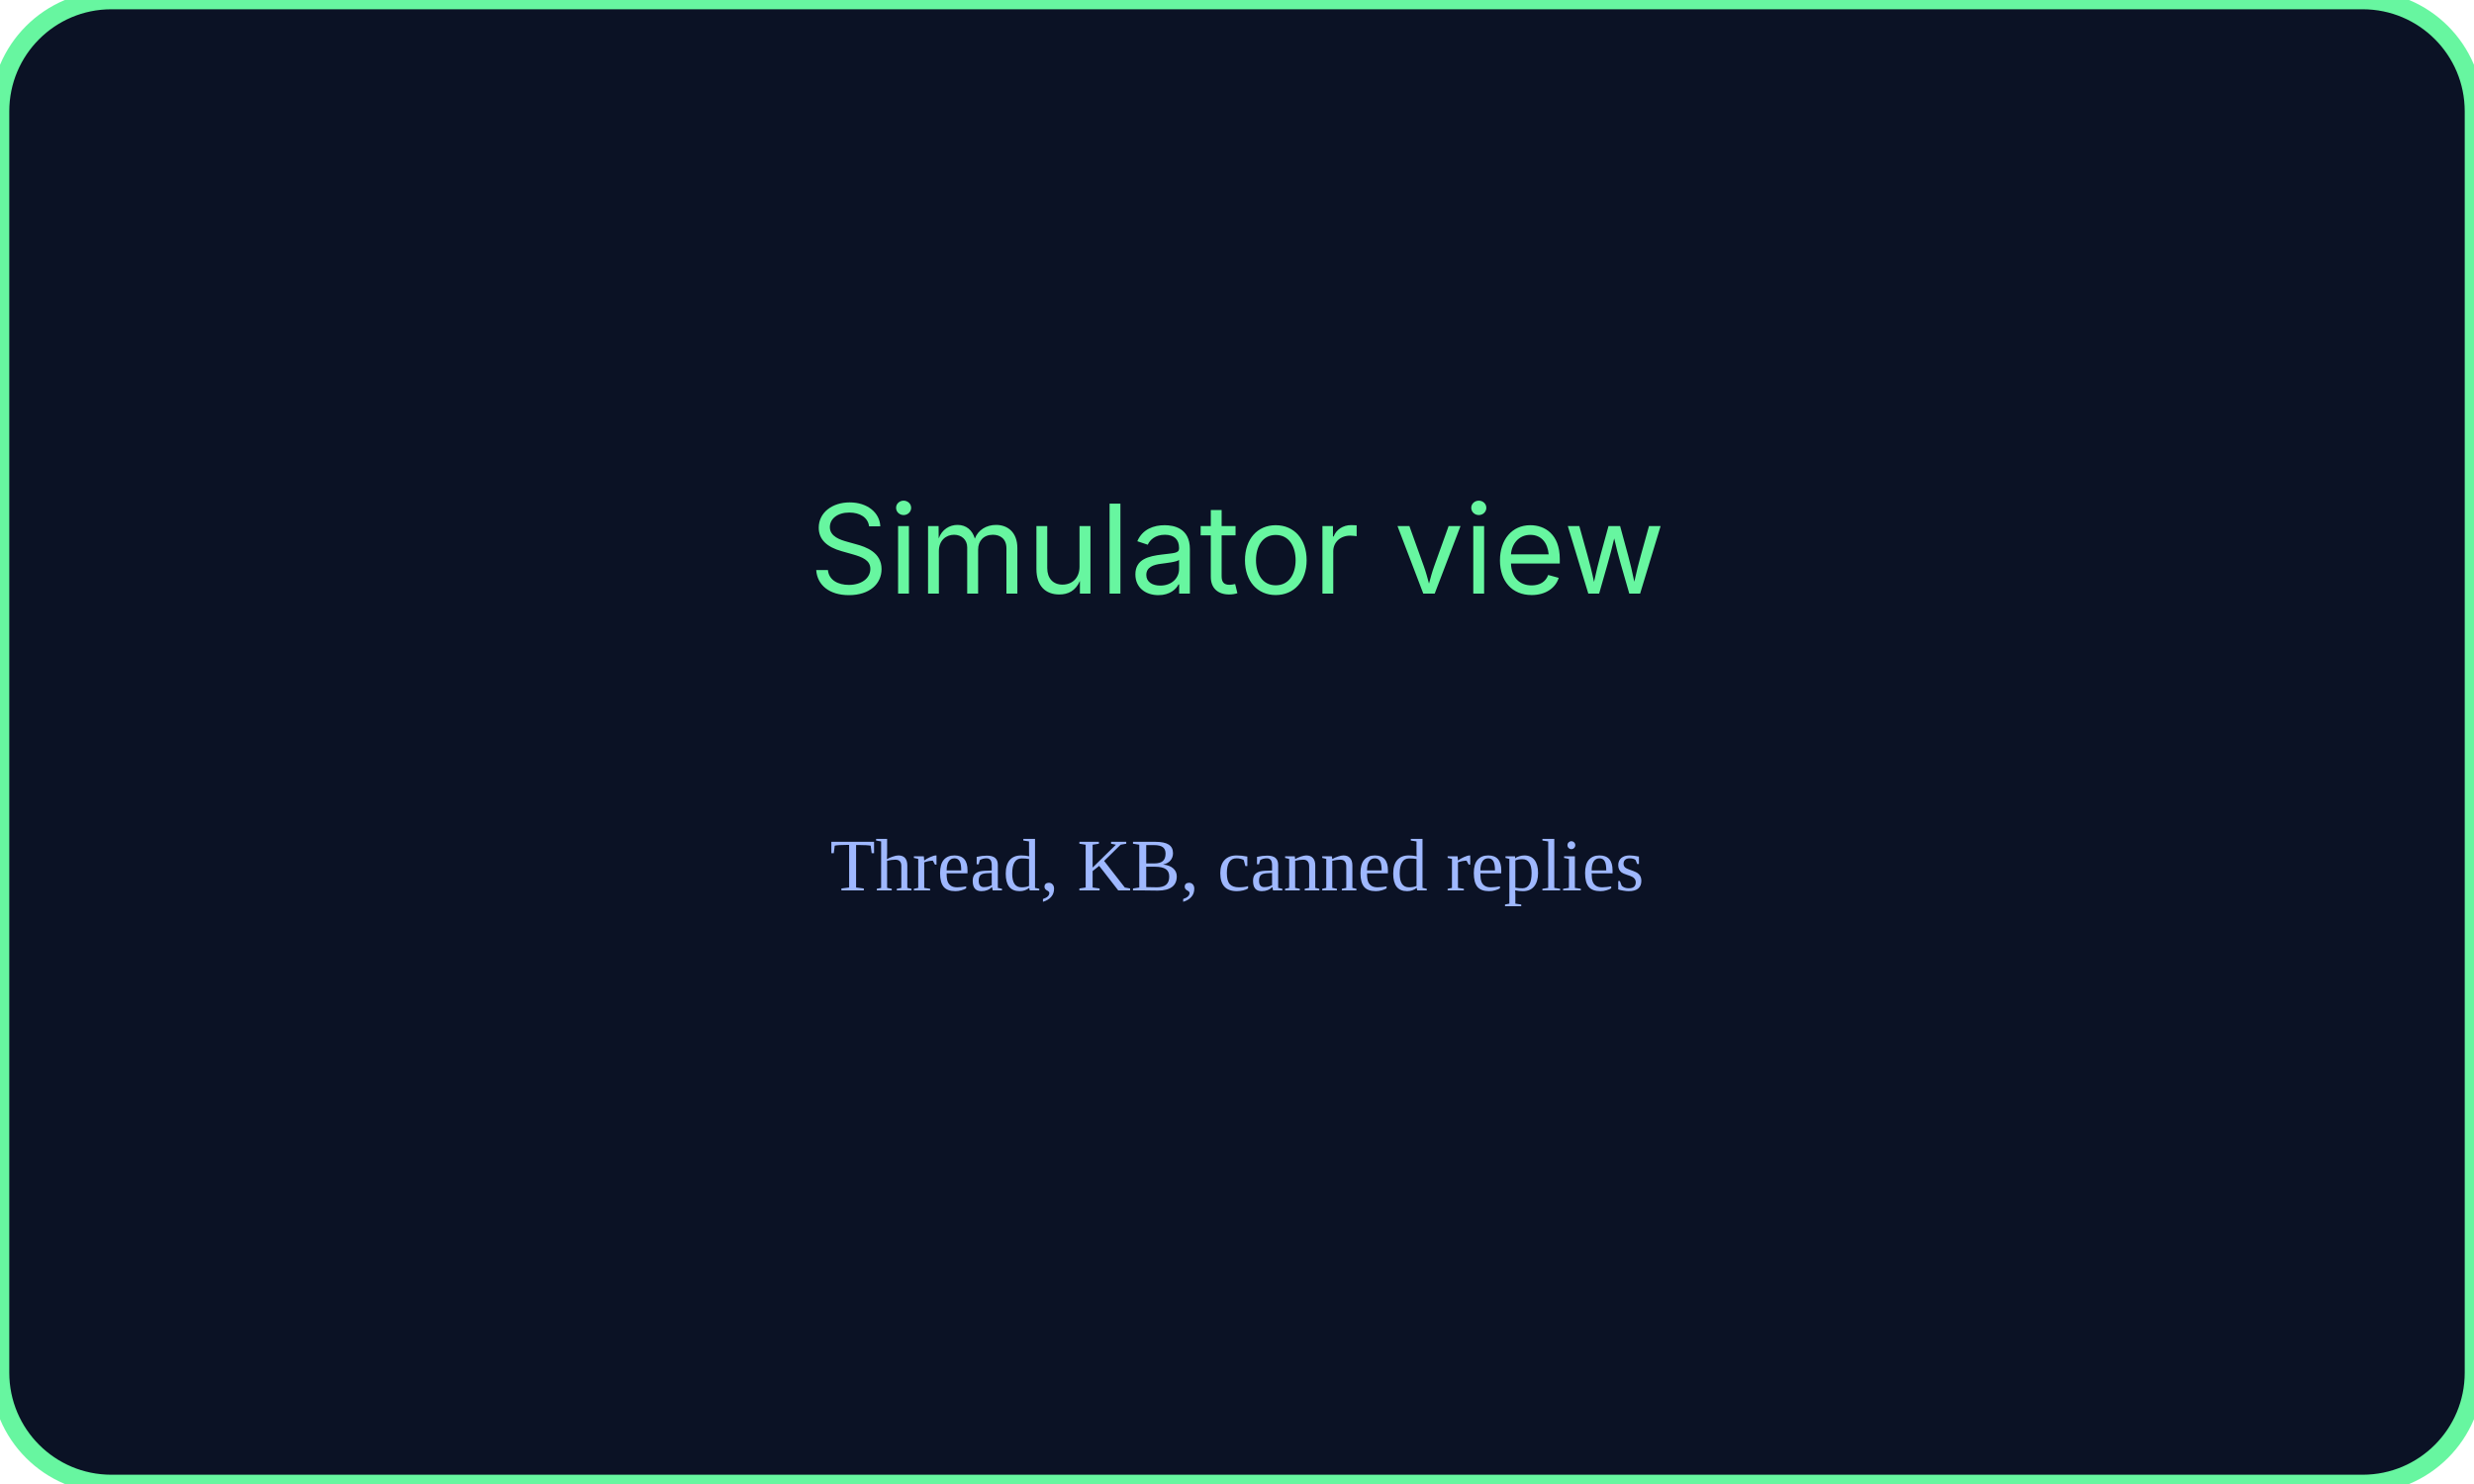
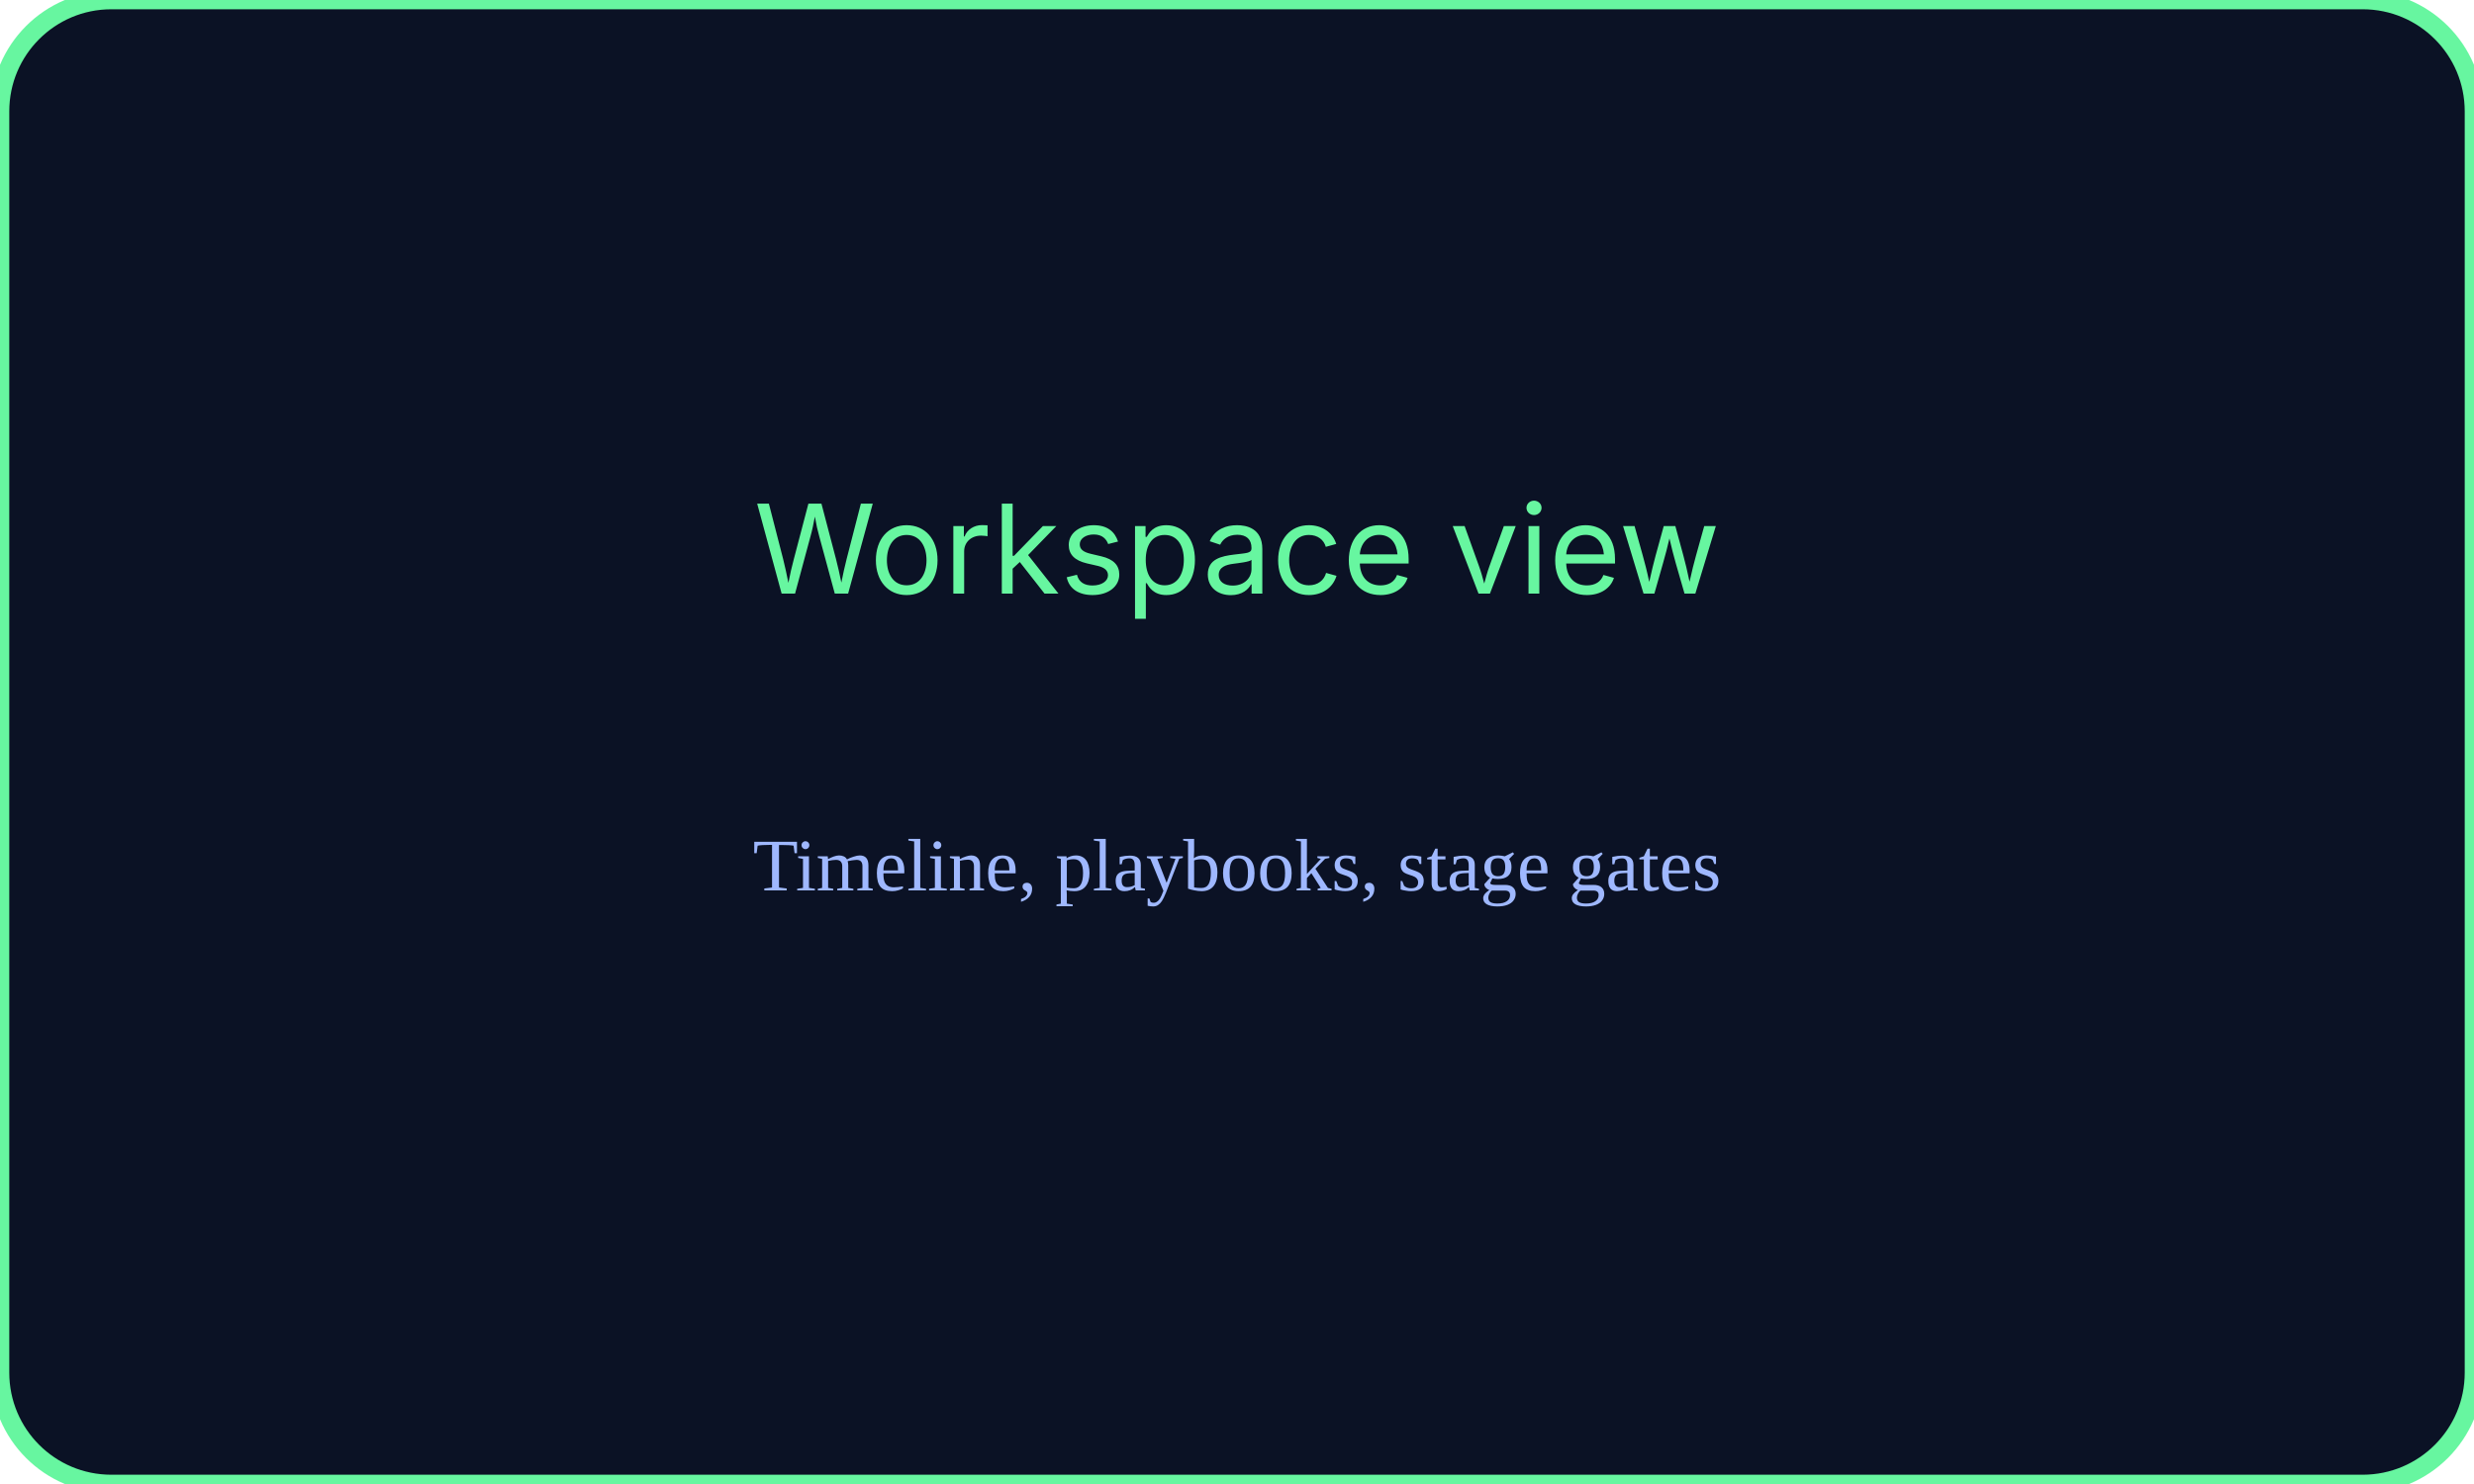
<svg xmlns="http://www.w3.org/2000/svg" width="400" height="240">
  <rect width="400" height="240" rx="18" fill="#0b1225" stroke="#67f6a0" stroke-width="3" />
-   <text x="50%" y="40%" text-anchor="middle" fill="#67f6a0" font-size="20" font-family="Inter, sans-serif">Simulator view</text>
-   <text x="50%" y="60%" text-anchor="middle" fill="#9fb8ff" font-size="12">Thread, KB, canned replies</text>
+   <text x="50%" y="40%" text-anchor="middle" fill="#67f6a0" font-size="20" font-family="Inter, sans-serif">Workspace view</text>
+   <text x="50%" y="60%" text-anchor="middle" fill="#9fb8ff" font-size="12">Timeline, playbooks, stage gates</text>
</svg>
